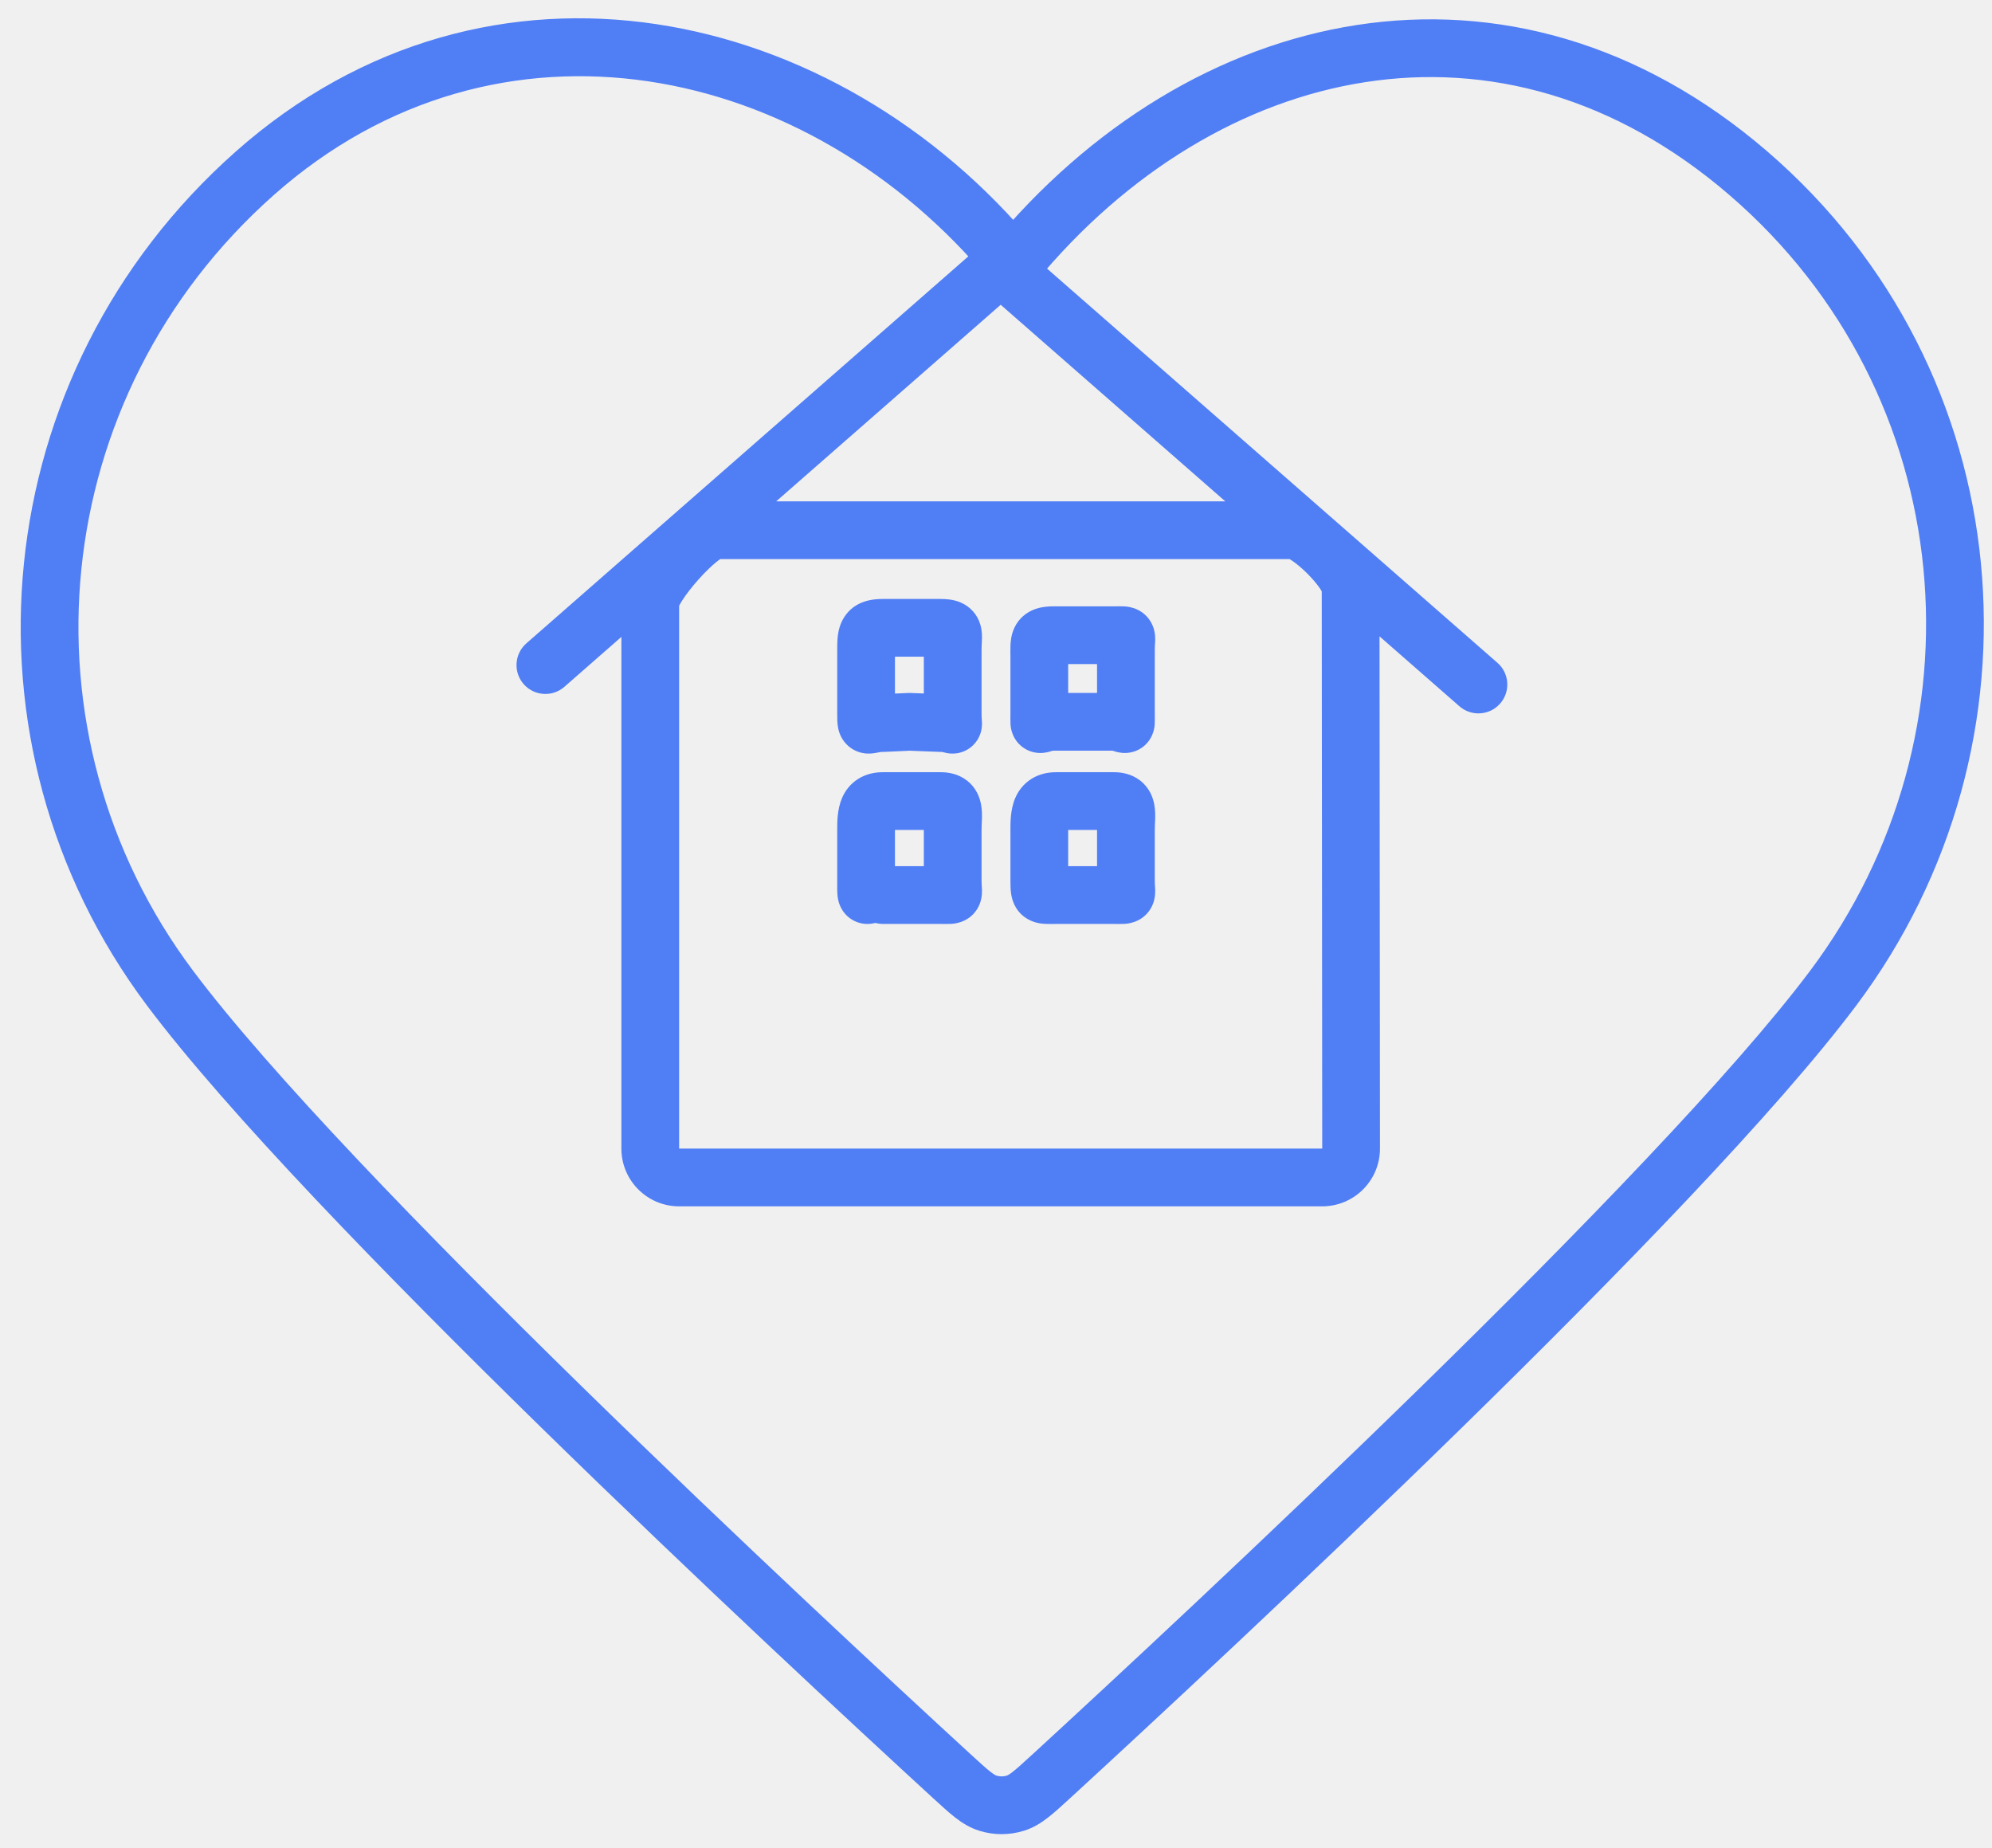
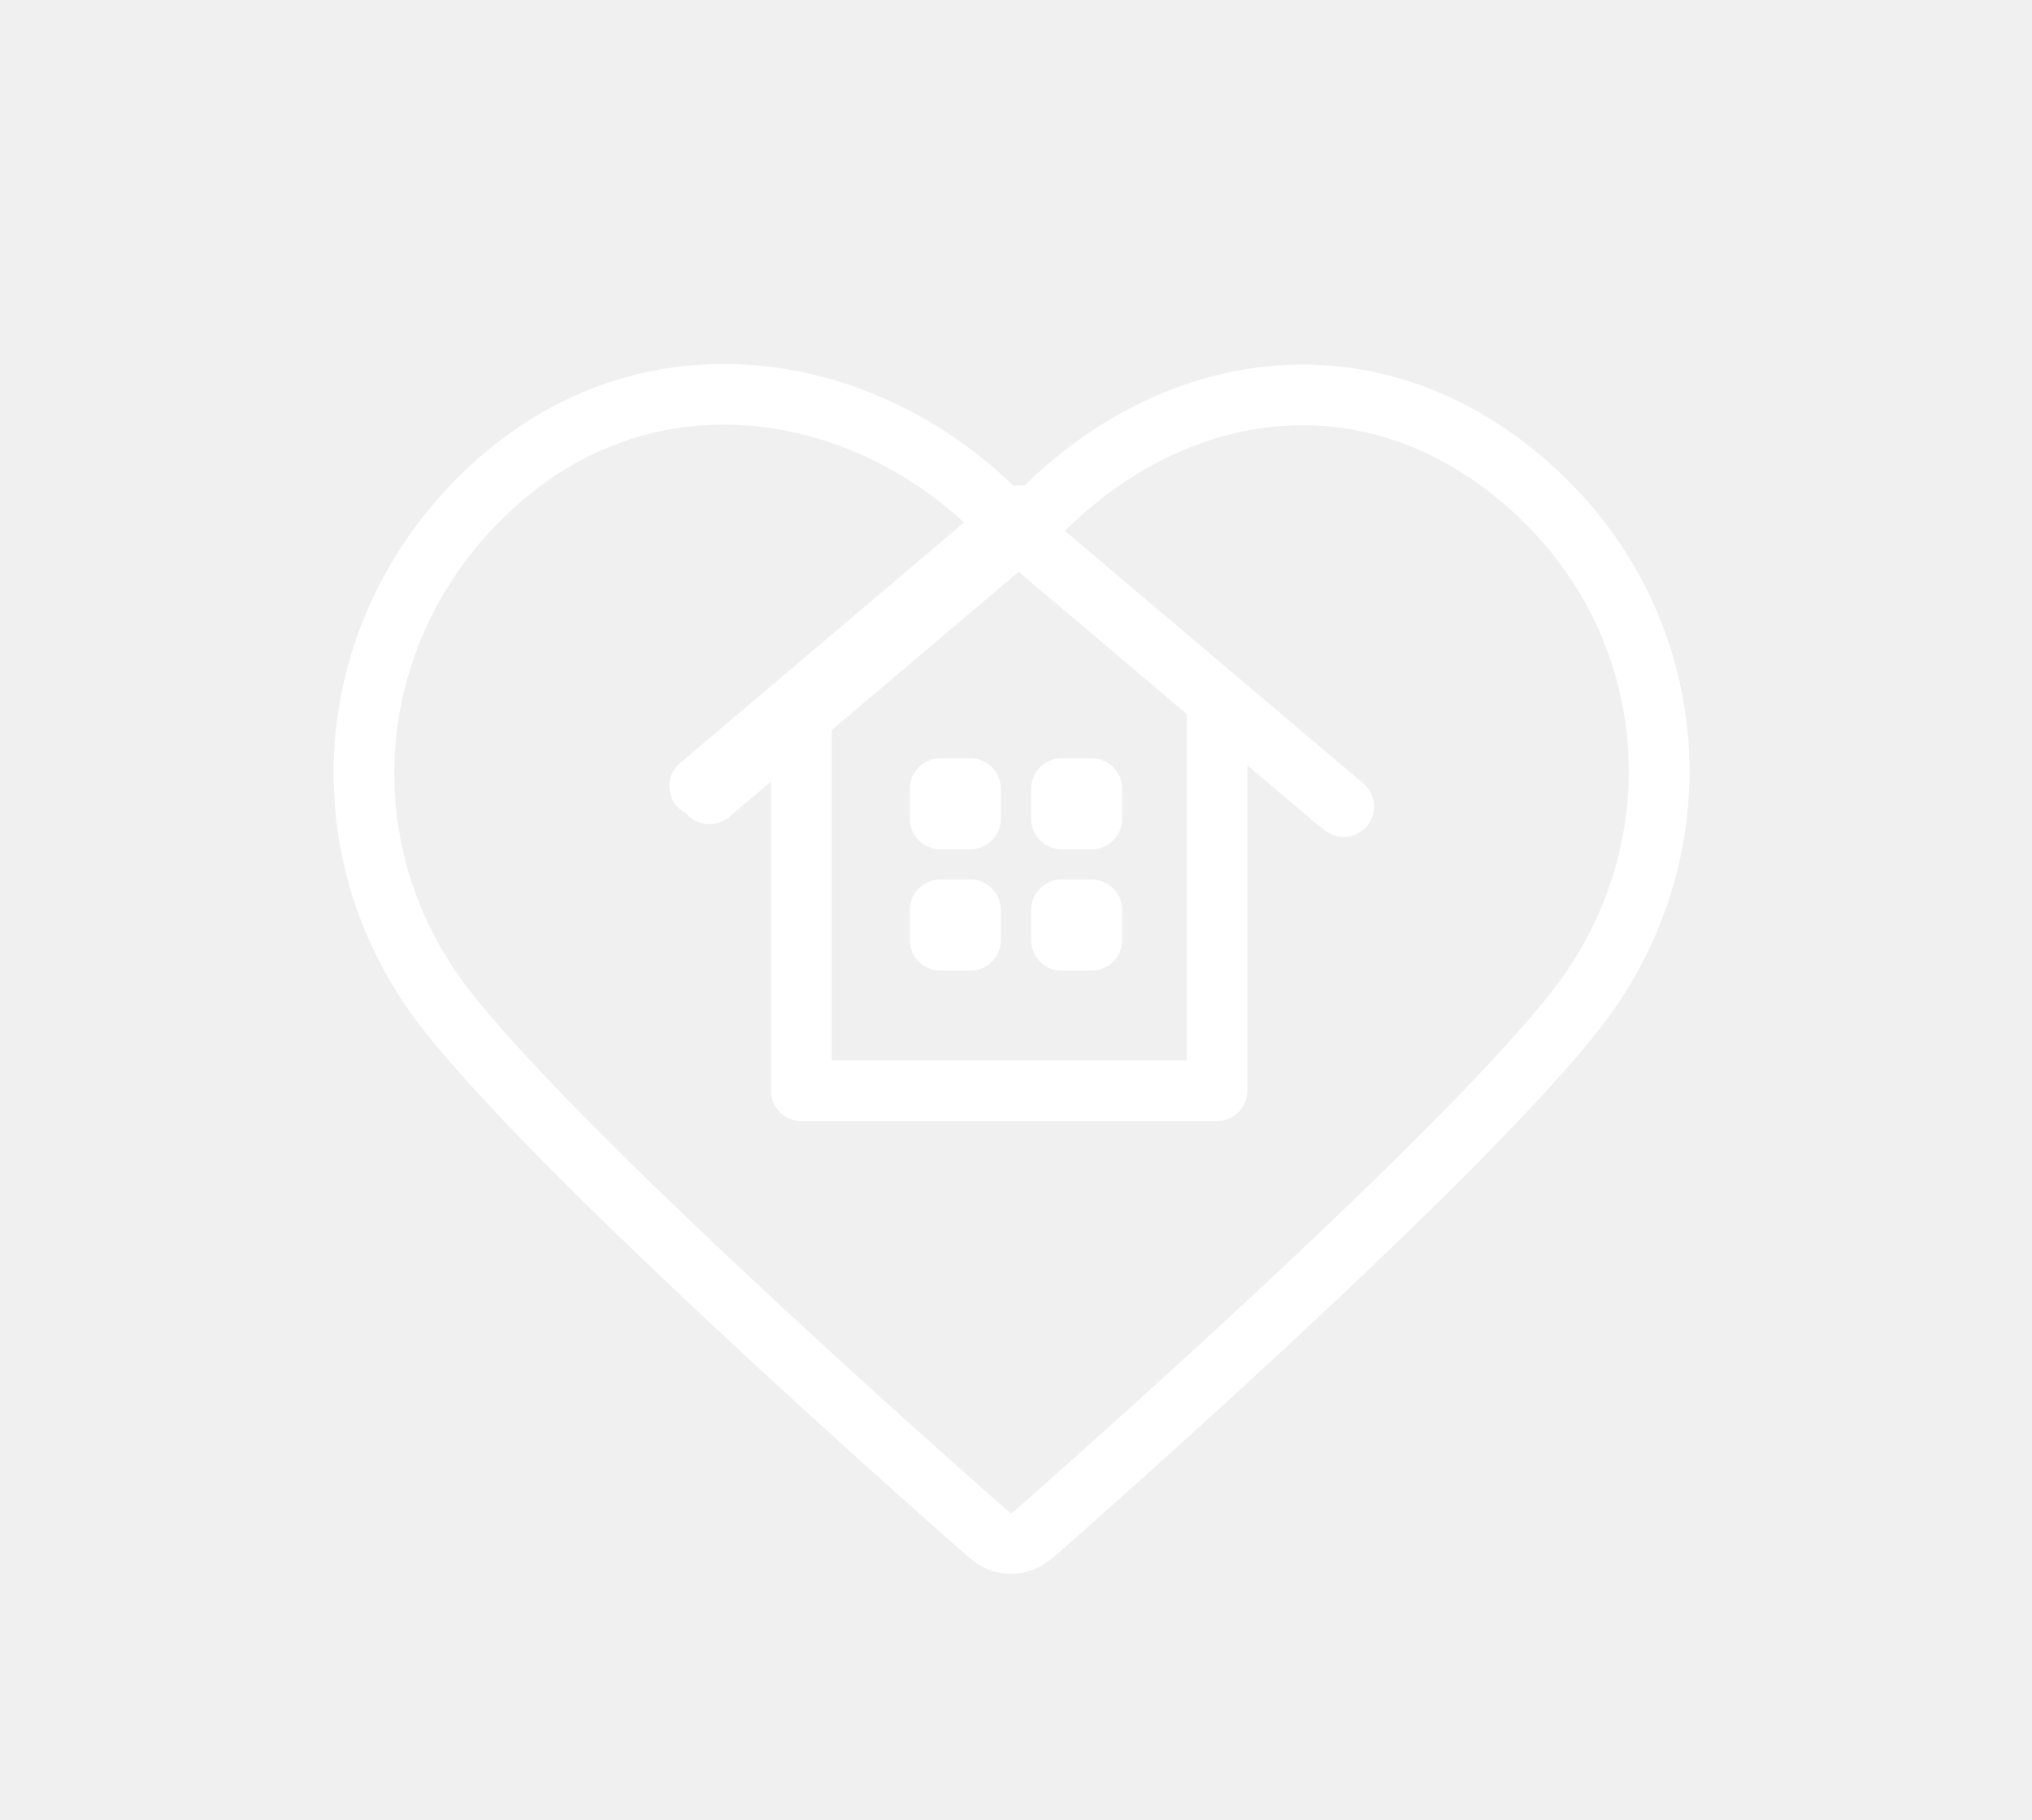
- <svg xmlns="http://www.w3.org/2000/svg" width="69" height="64" viewBox="0 0 69 64" fill="none">
-   <path d="M46.783 20.364L45.783 20.364L45.783 20.364L46.783 20.364ZM46.8 39.781L47.8 39.781L47.8 39.78L46.8 39.781ZM32.582 25.041L32.544 26.041C32.556 26.041 32.569 26.041 32.582 26.041V25.041ZM30.582 25.041V26.041C30.597 26.041 30.612 26.041 30.627 26.041L30.582 25.041ZM36 28.745L35 28.745L35 28.745L36 28.745ZM36 30.5L37 30.5L37 30.5L36 30.5ZM33 28.745L32 28.745L32 28.745L33 28.745ZM33 30.5L34 30.5L34 30.5L33 30.5ZM30.582 31L30.132 31.893C30.271 31.963 30.425 32 30.582 32V31ZM34.662 9.226L35.321 8.474L34.662 7.897L34.004 8.474L34.662 9.226ZM18.233 22.282C17.817 22.646 17.775 23.278 18.139 23.694C18.503 24.109 19.135 24.151 19.55 23.787L18.233 22.282ZM50.552 24.461C50.967 24.824 51.599 24.782 51.963 24.367C52.327 23.951 52.285 23.319 51.869 22.956L50.552 24.461ZM35.096 9.139L34.325 9.775C34.515 10.005 34.798 10.139 35.096 10.139C35.395 10.139 35.678 10.005 35.868 9.775L35.096 9.139ZM8.827 6L9.491 6.749L9.491 6.749L8.827 6ZM5.889 34.222L5.089 34.822L5.089 34.822L5.889 34.222ZM32.975 61.521L33.651 60.785L33.651 60.785L32.975 61.521ZM34.223 62.454L34.518 61.498L34.518 61.498L34.223 62.454ZM35.166 62.454L35.461 63.409L35.461 63.409L35.166 62.454ZM36.414 61.521L37.09 62.258L37.09 62.258L36.414 61.521ZM63.5 34.222L64.3 34.822L64.3 34.822L63.5 34.222ZM31.5 25L31.538 24.001C31.511 24 31.483 24 31.455 24.001L31.5 25ZM23.524 20.864C23.524 21.011 23.48 21.077 23.511 21.008C23.531 20.963 23.571 20.888 23.639 20.784C23.773 20.576 23.97 20.322 24.193 20.072C24.416 19.821 24.642 19.602 24.824 19.456C24.916 19.381 24.977 19.342 25.007 19.326C25.062 19.296 24.969 19.364 24.783 19.364V17.364C24.459 17.364 24.192 17.492 24.048 17.571C23.878 17.663 23.715 17.781 23.57 17.898C23.277 18.133 22.972 18.436 22.7 18.741C22.427 19.047 22.163 19.383 21.96 19.696C21.86 19.852 21.762 20.02 21.687 20.187C21.623 20.33 21.524 20.578 21.524 20.864H23.524ZM24.783 19.364H44.783V17.364H24.783V19.364ZM44.783 19.364C44.654 19.364 44.591 19.327 44.625 19.342C44.646 19.351 44.694 19.376 44.768 19.427C44.916 19.527 45.1 19.681 45.283 19.864C45.465 20.046 45.619 20.23 45.72 20.378C45.77 20.453 45.795 20.501 45.804 20.522C45.819 20.556 45.783 20.492 45.783 20.364H47.783C47.783 20.097 47.701 19.867 47.635 19.716C47.563 19.552 47.47 19.397 47.376 19.258C47.188 18.979 46.946 18.698 46.697 18.449C46.449 18.201 46.167 17.959 45.889 17.77C45.75 17.676 45.594 17.584 45.43 17.512C45.279 17.445 45.05 17.364 44.783 17.364V19.364ZM45.783 20.364L45.8 39.782L47.8 39.78L47.783 20.363L45.783 20.364ZM45.8 39.781V41.781C46.905 41.781 47.8 40.886 47.8 39.781H45.8ZM45.8 39.781H23.524V41.781H45.8V39.781ZM23.524 39.781H23.524H21.524C21.524 40.886 22.42 41.781 23.524 41.781V39.781ZM23.524 39.781V20.864H21.524V39.781H23.524ZM31 22.5C31 22.358 31.003 22.297 31.006 22.266C31.01 22.233 31.006 22.329 30.927 22.453C30.884 22.521 30.826 22.584 30.756 22.637C30.689 22.688 30.626 22.716 30.583 22.731C30.512 22.755 30.489 22.745 30.582 22.745V20.745C30.262 20.745 29.618 20.786 29.241 21.377C29.085 21.621 29.039 21.871 29.02 22.032C29.001 22.195 29 22.366 29 22.5H31ZM30.582 22.745H32.582V20.745H30.582V22.745ZM32.582 22.745C32.623 22.745 32.634 22.747 32.625 22.745C32.617 22.744 32.564 22.737 32.489 22.705C32.407 22.671 32.302 22.608 32.208 22.5C32.113 22.393 32.064 22.282 32.039 22.199C32.017 22.124 32.015 22.071 32.014 22.066C32.014 22.059 32.015 22.067 32.013 22.108C32.011 22.168 32 22.335 32 22.5H34C34 22.389 34.006 22.323 34.011 22.19C34.015 22.11 34.028 21.872 33.957 21.631C33.856 21.291 33.617 21.012 33.272 20.865C33.013 20.755 32.748 20.745 32.582 20.745V22.745ZM32 22.5V24.745H34V22.5H32ZM32 24.745C32 24.926 32.012 25.052 32.015 25.097C32.016 25.109 32.015 25.099 32.015 25.083C32.014 25.072 32.012 25.011 32.025 24.93C32.036 24.856 32.074 24.66 32.23 24.466C32.415 24.238 32.658 24.139 32.853 24.111C33.011 24.088 33.133 24.11 33.162 24.116C33.184 24.12 33.202 24.124 33.209 24.126C33.214 24.127 33.217 24.128 33.219 24.128C33.22 24.128 33.221 24.129 33.221 24.129C33.222 24.129 33.222 24.129 33.222 24.129C33.222 24.129 33.222 24.129 33.222 24.129C33.222 24.129 33.222 24.129 33.222 24.129C33.225 24.13 33.166 24.113 33.109 24.099C32.974 24.068 32.802 24.041 32.582 24.041V26.041C32.612 26.041 32.631 26.043 32.639 26.044C32.647 26.045 32.651 26.046 32.651 26.046C32.66 26.048 32.65 26.046 32.692 26.057C32.704 26.061 32.748 26.073 32.801 26.083C32.843 26.09 32.977 26.114 33.143 26.09C33.347 26.06 33.597 25.958 33.786 25.723C33.948 25.523 33.989 25.319 34.002 25.233C34.016 25.14 34.015 25.063 34.014 25.033C34.013 24.998 34.011 24.966 34.01 24.951C34.005 24.888 34 24.839 34 24.745H32ZM30.582 24.041C30.362 24.041 30.191 24.068 30.071 24.09C30.044 24.096 30.019 24.101 30.003 24.104C29.983 24.108 29.978 24.109 29.975 24.11C29.952 24.114 30.036 24.095 30.152 24.102C30.304 24.113 30.554 24.173 30.762 24.391C30.938 24.575 30.981 24.769 30.991 24.816C31.003 24.873 31.003 24.905 31.002 24.875C31 24.851 31 24.813 31 24.745H29C29 24.842 28.997 25.052 29.035 25.232C29.056 25.333 29.117 25.563 29.315 25.771C29.546 26.014 29.825 26.085 30.016 26.098C30.17 26.108 30.301 26.083 30.335 26.077C30.361 26.072 30.387 26.067 30.402 26.064C30.42 26.06 30.432 26.058 30.445 26.055C30.486 26.047 30.526 26.041 30.582 26.041V24.041ZM31 24.745V22.5H29V24.745H31ZM37 22.745C37 22.672 36.999 22.597 36.999 22.548C36.998 22.492 36.999 22.458 37 22.434C37.001 22.41 37.002 22.415 36.998 22.438C36.994 22.46 36.981 22.52 36.945 22.596C36.906 22.678 36.845 22.766 36.759 22.842C36.674 22.916 36.591 22.956 36.533 22.978C36.478 22.998 36.443 23.002 36.442 23.002C36.441 23.002 36.458 23 36.5 23V21C36.327 21 36.085 21.012 35.845 21.1C35.551 21.207 35.292 21.417 35.141 21.734C35.02 21.987 35.006 22.236 35.001 22.356C34.996 22.477 35 22.65 35 22.745H37ZM36.5 23H38.582V21H36.5V23ZM38.582 23C38.655 23 38.725 22.999 38.766 22.999C38.817 22.998 38.827 22.999 38.823 22.999C38.819 22.998 38.8 22.997 38.771 22.993C38.742 22.989 38.691 22.979 38.628 22.957C38.484 22.907 38.291 22.796 38.153 22.578C38.035 22.392 38.02 22.221 38.016 22.176C38.013 22.128 38.016 22.098 38.014 22.135C38.011 22.181 38 22.326 38 22.5H40C40 22.398 40.005 22.342 40.011 22.243C40.013 22.206 40.018 22.118 40.01 22.022C40.003 21.929 39.978 21.722 39.843 21.508C39.526 21.007 38.975 21.004 38.938 21.002C38.836 20.996 38.662 21 38.582 21V23ZM38 22.5V24.745H40V22.5H38ZM38 24.745C38 24.819 38.001 24.885 38.001 24.922C38.002 24.974 38.001 24.966 38.002 24.943C38.003 24.929 38.007 24.882 38.022 24.819C38.036 24.76 38.071 24.634 38.166 24.498C38.274 24.342 38.435 24.209 38.638 24.136C38.819 24.072 38.973 24.077 39.049 24.084C39.126 24.091 39.182 24.106 39.194 24.109C39.21 24.114 39.22 24.117 39.207 24.113C39.19 24.107 39.133 24.089 39.066 24.071C38.92 24.032 38.733 24 38.5 24V26C38.524 26 38.538 26.002 38.544 26.002C38.55 26.003 38.554 26.004 38.556 26.005C38.561 26.006 38.564 26.007 38.595 26.017C38.606 26.02 38.636 26.03 38.671 26.04C38.702 26.048 38.774 26.067 38.865 26.075C38.955 26.084 39.121 26.088 39.312 26.019C39.525 25.943 39.694 25.804 39.809 25.638C39.986 25.383 39.995 25.115 39.997 25.092C40.004 24.994 40 24.811 40 24.745H38ZM36.5 24C36.267 24 36.08 24.032 35.934 24.071C35.866 24.089 35.81 24.107 35.793 24.113C35.78 24.117 35.79 24.114 35.806 24.109C35.818 24.106 35.874 24.091 35.951 24.084C36.027 24.077 36.181 24.072 36.362 24.136C36.565 24.209 36.726 24.342 36.834 24.498C36.928 24.634 36.964 24.76 36.978 24.819C36.993 24.882 36.996 24.929 36.998 24.943C36.999 24.966 36.998 24.974 36.999 24.922C36.999 24.885 37 24.819 37 24.745H35C35 24.811 34.996 24.994 35.003 25.092C35.005 25.115 35.014 25.384 35.191 25.639C35.306 25.804 35.475 25.943 35.688 26.019C35.879 26.088 36.045 26.084 36.135 26.075C36.226 26.067 36.297 26.048 36.329 26.04C36.363 26.03 36.394 26.02 36.405 26.017C36.436 26.007 36.438 26.006 36.444 26.005C36.446 26.004 36.45 26.003 36.456 26.002C36.462 26.002 36.476 26 36.5 26V24ZM37 24.745V22.745H35V24.745H37ZM37 28.745C37 28.609 37.002 28.519 37.009 28.45C37.016 28.379 37.023 28.384 37.005 28.427C36.981 28.484 36.918 28.59 36.79 28.67C36.67 28.745 36.577 28.745 36.582 28.745V26.745C36.311 26.745 36.007 26.8 35.726 26.977C35.437 27.158 35.263 27.41 35.163 27.648C34.993 28.049 35 28.514 35 28.745H37ZM36.582 28.745H38.582V26.745H36.582V28.745ZM38.582 28.745C38.599 28.745 38.443 28.75 38.266 28.613C38.076 28.464 38.027 28.28 38.017 28.23C38.011 28.198 38.017 28.205 38.013 28.322C38.01 28.4 38 28.586 38 28.745H40C40 28.627 40.006 28.55 40.012 28.388C40.016 28.267 40.021 28.058 39.979 27.845C39.934 27.614 39.815 27.283 39.494 27.034C39.187 26.795 38.84 26.745 38.582 26.745V28.745ZM38 28.745V30.5H40V28.745H38ZM38 30.5C38 30.674 38.011 30.819 38.014 30.866C38.016 30.902 38.013 30.872 38.016 30.824C38.02 30.779 38.035 30.608 38.153 30.422C38.291 30.204 38.484 30.093 38.628 30.043C38.691 30.021 38.742 30.011 38.771 30.007C38.8 30.003 38.819 30.001 38.823 30.001C38.827 30.001 38.817 30.002 38.766 30.001C38.725 30.001 38.655 30 38.582 30V32C38.662 32 38.836 32.004 38.937 31.998C38.975 31.996 39.526 31.993 39.843 31.492C39.978 31.278 40.003 31.071 40.01 30.978C40.018 30.881 40.013 30.793 40.011 30.757C40.005 30.658 40 30.602 40 30.5H38ZM38.582 30H36.582V32H38.582V30ZM36.582 30C36.509 30 36.436 30.001 36.392 30.001C36.339 30.002 36.316 30.001 36.304 30.001C36.291 30 36.325 30 36.381 30.013C36.441 30.027 36.554 30.062 36.675 30.15C36.952 30.354 36.997 30.628 37.001 30.656C37.004 30.676 37.003 30.677 37.002 30.643C37.001 30.611 37 30.567 37 30.5H35C35 30.621 35 30.802 35.025 30.966C35.053 31.14 35.139 31.505 35.493 31.764C35.792 31.983 36.119 31.994 36.212 31.998C36.322 32.004 36.493 32 36.582 32V30ZM37 30.5L37 28.744L35 28.745L35 30.5L37 30.5ZM31 28.745C31 28.609 31.002 28.518 31.009 28.45C31.015 28.379 31.023 28.384 31.005 28.427C30.981 28.483 30.918 28.59 30.791 28.67C30.67 28.745 30.577 28.745 30.582 28.745V26.745C30.311 26.745 30.007 26.8 29.726 26.977C29.437 27.158 29.263 27.41 29.163 27.648C28.993 28.049 29 28.514 29 28.745H31ZM30.582 28.745H32.582V26.745H30.582V28.745ZM32.582 28.745C32.599 28.745 32.443 28.75 32.266 28.613C32.076 28.465 32.027 28.28 32.017 28.23C32.011 28.198 32.017 28.205 32.013 28.322C32.01 28.4 32 28.586 32 28.745H34C34 28.627 34.006 28.55 34.012 28.388C34.016 28.267 34.021 28.058 33.979 27.845C33.934 27.613 33.815 27.283 33.494 27.034C33.187 26.795 32.84 26.745 32.582 26.745V28.745ZM32 28.745L32 30.5L34 30.5L34 28.745L32 28.745ZM32 30.5C32 30.674 32.011 30.819 32.014 30.865C32.016 30.901 32.013 30.872 32.016 30.824C32.02 30.779 32.035 30.608 32.154 30.422C32.291 30.204 32.484 30.093 32.628 30.043C32.691 30.021 32.742 30.011 32.771 30.007C32.8 30.003 32.819 30.001 32.823 30.001C32.827 30.001 32.817 30.002 32.766 30.001C32.725 30.001 32.655 30 32.582 30V32C32.662 32 32.836 32.004 32.937 31.998C32.975 31.996 33.526 31.992 33.843 31.492C33.978 31.278 34.003 31.071 34.01 30.978C34.018 30.882 34.013 30.794 34.011 30.757C34.005 30.658 34 30.602 34 30.5H32ZM32.582 30H30.582V32H32.582V30ZM31.032 30.107C30.758 29.969 30.472 29.908 30.185 29.934C29.916 29.959 29.714 30.061 29.69 30.072C29.68 30.077 29.702 30.066 29.735 30.054C29.763 30.044 29.856 30.012 29.983 30.003C30.125 29.993 30.334 30.013 30.544 30.137C30.748 30.259 30.858 30.423 30.913 30.533C30.965 30.636 30.984 30.723 30.991 30.756C30.999 30.795 31.001 30.821 31.001 30.824C31.001 30.828 31 30.809 31 30.745H29C29 30.818 29.001 30.903 29.007 30.983C29.011 31.027 29.023 31.226 29.126 31.43C29.189 31.555 29.308 31.73 29.522 31.857C29.742 31.988 29.962 32.009 30.118 31.998C30.259 31.989 30.366 31.953 30.411 31.936C30.461 31.919 30.502 31.9 30.512 31.895C30.571 31.869 30.482 31.915 30.369 31.926C30.239 31.938 30.152 31.903 30.132 31.893L31.032 30.107ZM31 30.745V28.745H29V30.745H31ZM34.004 8.474L18.233 22.282L19.55 23.787L35.321 9.979L34.004 8.474ZM34.004 9.979L50.552 24.461L51.869 22.956L35.321 8.474L34.004 9.979ZM35.868 8.502C28.997 0.177 16.951 -2.531 8.164 5.251L9.491 6.749C17.237 -0.112 28 2.11 34.325 9.775L35.868 8.502ZM8.164 5.251C-0.492 12.919 -1.715 25.747 5.089 34.822L6.689 33.622C0.509 25.379 1.614 13.725 9.491 6.749L8.164 5.251ZM5.089 34.822C7.841 38.493 13.329 44.14 18.749 49.443C24.188 54.764 29.618 59.797 32.299 62.258L33.651 60.785C30.978 58.33 25.564 53.313 20.148 48.014C14.712 42.696 9.335 37.151 6.689 33.622L5.089 34.822ZM32.299 62.258C32.586 62.522 32.845 62.76 33.077 62.942C33.321 63.132 33.592 63.306 33.928 63.409L34.518 61.498C34.504 61.494 34.451 61.477 34.308 61.365C34.153 61.244 33.962 61.07 33.651 60.785L32.299 62.258ZM33.927 63.409C34.425 63.563 34.964 63.563 35.461 63.409L34.871 61.498C34.758 61.533 34.63 61.533 34.518 61.498L33.927 63.409ZM35.461 63.409C35.797 63.306 36.068 63.132 36.312 62.941C36.544 62.76 36.802 62.522 37.09 62.258L35.738 60.784C35.426 61.07 35.236 61.244 35.081 61.365C34.938 61.477 34.885 61.494 34.871 61.498L35.461 63.409ZM37.09 62.258C39.77 59.797 45.201 54.764 50.64 49.443C56.06 44.14 61.548 38.493 64.3 34.822L62.7 33.622C60.054 37.151 54.676 42.696 49.241 48.014C43.824 53.313 38.411 58.33 35.738 60.785L37.09 62.258ZM64.3 34.822C71.096 25.758 70.036 12.843 61.214 5.242L59.908 6.758C67.904 13.646 68.888 25.368 62.7 33.622L64.3 34.822ZM61.214 5.242C56.797 1.437 51.789 0.129 46.998 0.866C42.227 1.6 37.754 4.347 34.325 8.502L35.868 9.775C39.036 5.935 43.092 3.49 47.302 2.843C51.491 2.198 55.916 3.318 59.908 6.758L61.214 5.242ZM38.5 24H37.5V26H38.5V24ZM37.5 24H36.5V26H37.5V24ZM32.62 24.042L31.538 24.001L31.462 25.999L32.544 26.041L32.62 24.042ZM31.455 24.001L30.537 24.043L30.627 26.041L31.545 25.999L31.455 24.001Z" fill="#507EF5" />
+ <svg xmlns="http://www.w3.org/2000/svg" width="67" height="60" viewBox="0 0 67 60" fill="none">
+   <g clip-path="url(#clip0_85_16)">
+     <rect x="30" y="25" width="3" height="3" rx="1" fill="white" />
+     <rect x="34" y="25" width="3" height="3" rx="1" fill="white" />
+     <rect x="34" y="29" width="3" height="3" rx="1" fill="white" />
+     <rect x="30" y="29" width="3" height="3" rx="1" fill="white" />
+     <mask id="path-5-inside-1_85_16" fill="white">
+       <path d="M25.421 24.218C25.421 23.666 25.869 23.218 26.421 23.218H40.129C40.681 23.218 41.129 23.666 41.129 24.218V35.962C41.129 36.515 40.681 36.962 40.129 36.962H26.421C25.869 36.962 25.421 36.515 25.421 35.962V24.218Z" />
+     </mask>
+     <path d="M25.421 23.218H41.129H25.421ZM43.129 35.962C43.129 37.619 41.786 38.962 40.129 38.962H26.421C24.764 38.962 23.421 37.619 23.421 35.962L27.421 34.962H39.129L43.129 35.962ZM26.421 38.962C24.764 38.962 23.421 37.619 23.421 35.962V26.218C23.421 24.561 24.764 23.218 26.421 23.218H27.421C27.421 23.218 27.421 23.666 27.421 24.218V34.962L26.421 38.962ZM40.129 23.218C41.786 23.218 43.129 24.561 43.129 26.218V35.962C43.129 37.619 41.786 38.962 40.129 38.962L39.129 34.962V24.218C39.129 23.666 39.129 23.218 39.129 23.218H40.129Z" fill="white" mask="url(#path-5-inside-1_85_16)" />
+     <path d="M33.602 17L23.07 25.92" stroke="white" stroke-width="2" stroke-linecap="round" />
+     <path d="M44.629 25.575C45.05 25.932 45.103 26.563 44.746 26.985C44.389 27.406 43.758 27.459 43.337 27.102L44.629 25.575ZM33.594 16.237L44.629 25.575L43.337 27.102L32.302 17.763L33.594 16.237Z" fill="white" />
+     <path d="M33.926 17.254L23.394 26.174" stroke="white" stroke-width="2" stroke-linecap="round" />
+     <path d="M44.952 25.83C45.374 26.186 45.426 26.817 45.07 27.239C44.713 27.66 44.082 27.713 43.66 27.356L44.952 25.83ZM33.917 16.491L44.952 25.83L43.66 27.356L32.626 18.018L33.917 16.491Z" fill="white" />
+     <path fill-rule="evenodd" clip-rule="evenodd" d="M33.599 17.668C29.329 12.693 21.95 11.159 16.601 15.715C11.252 20.271 10.499 27.889 14.7 33.277C18.192 37.757 28.762 47.206 32.226 50.264C32.614 50.606 32.807 50.777 33.033 50.844C33.231 50.903 33.447 50.903 33.644 50.844C33.87 50.777 34.064 50.606 34.451 50.264C37.916 47.206 48.485 37.757 51.978 33.277C56.178 27.889 55.517 20.223 50.076 15.715C44.635 11.207 37.868 12.693 33.599 17.668Z" stroke="white" stroke-width="2" stroke-linecap="round" stroke-linejoin="round" />
+   </g>
+   <defs>
+     <clipPath id="clip0_85_16">
+       <rect width="67" height="60" fill="white" />
+     </clipPath>
+   </defs>
</svg>
